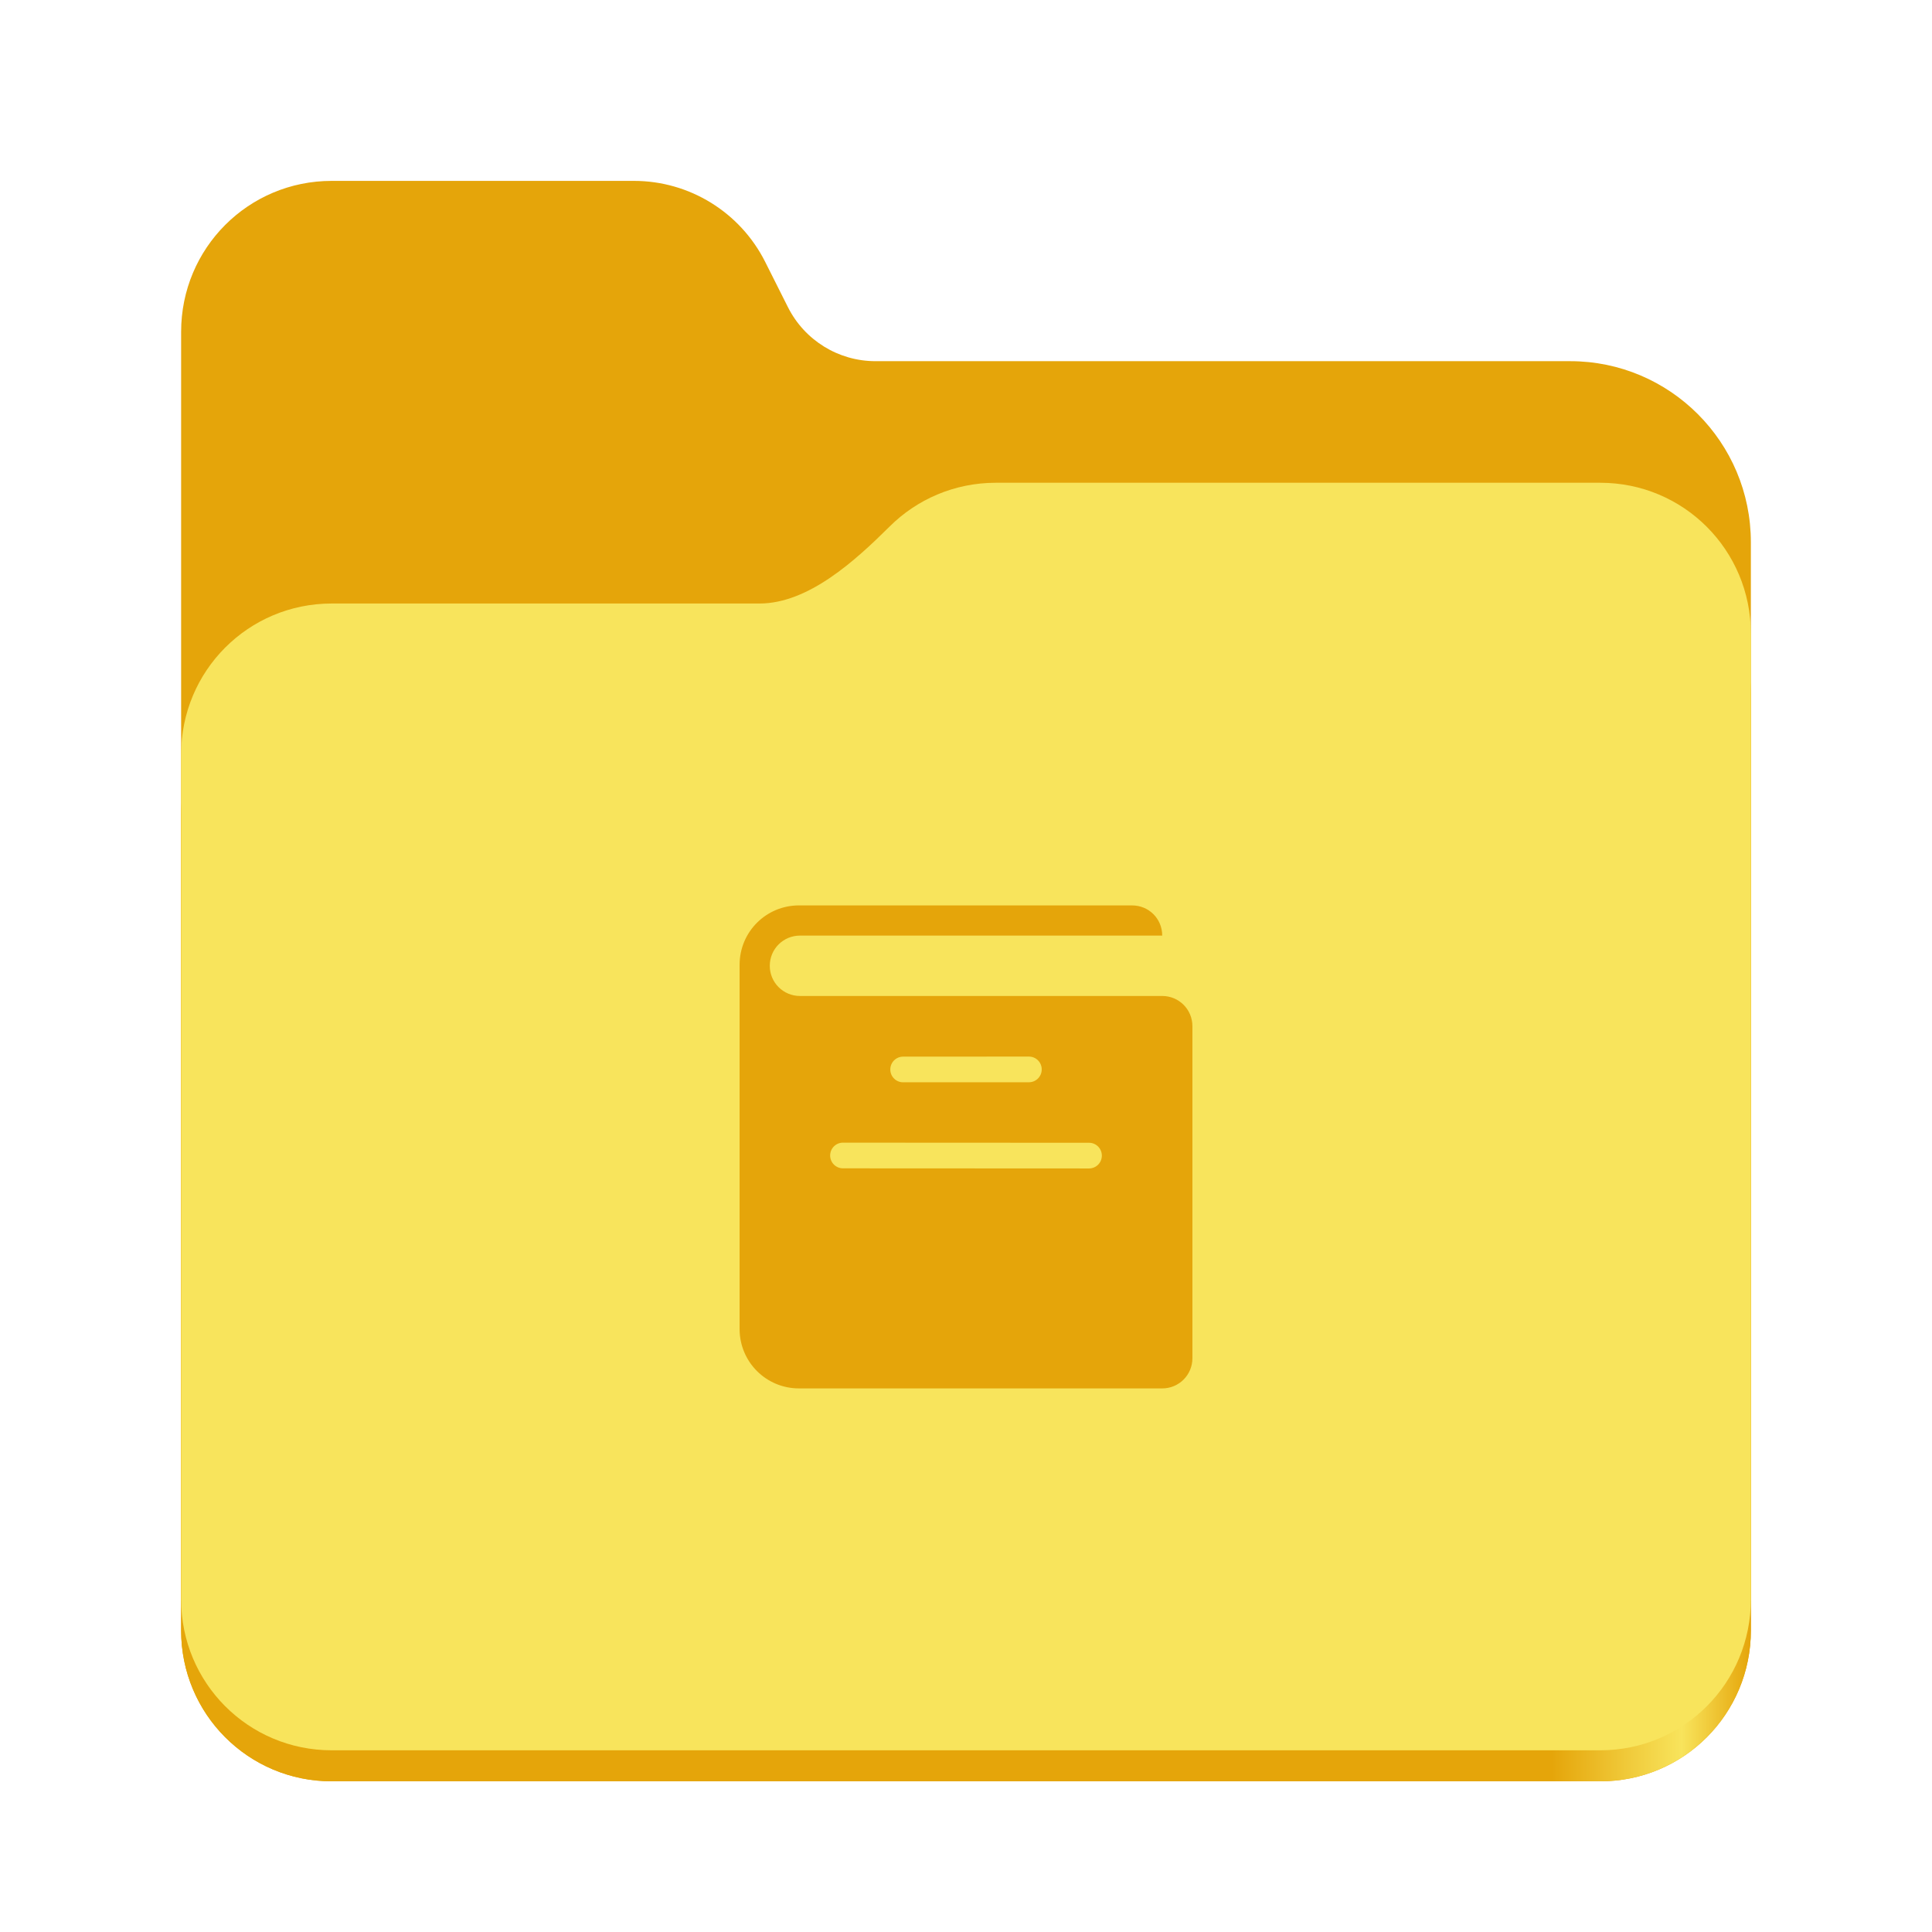
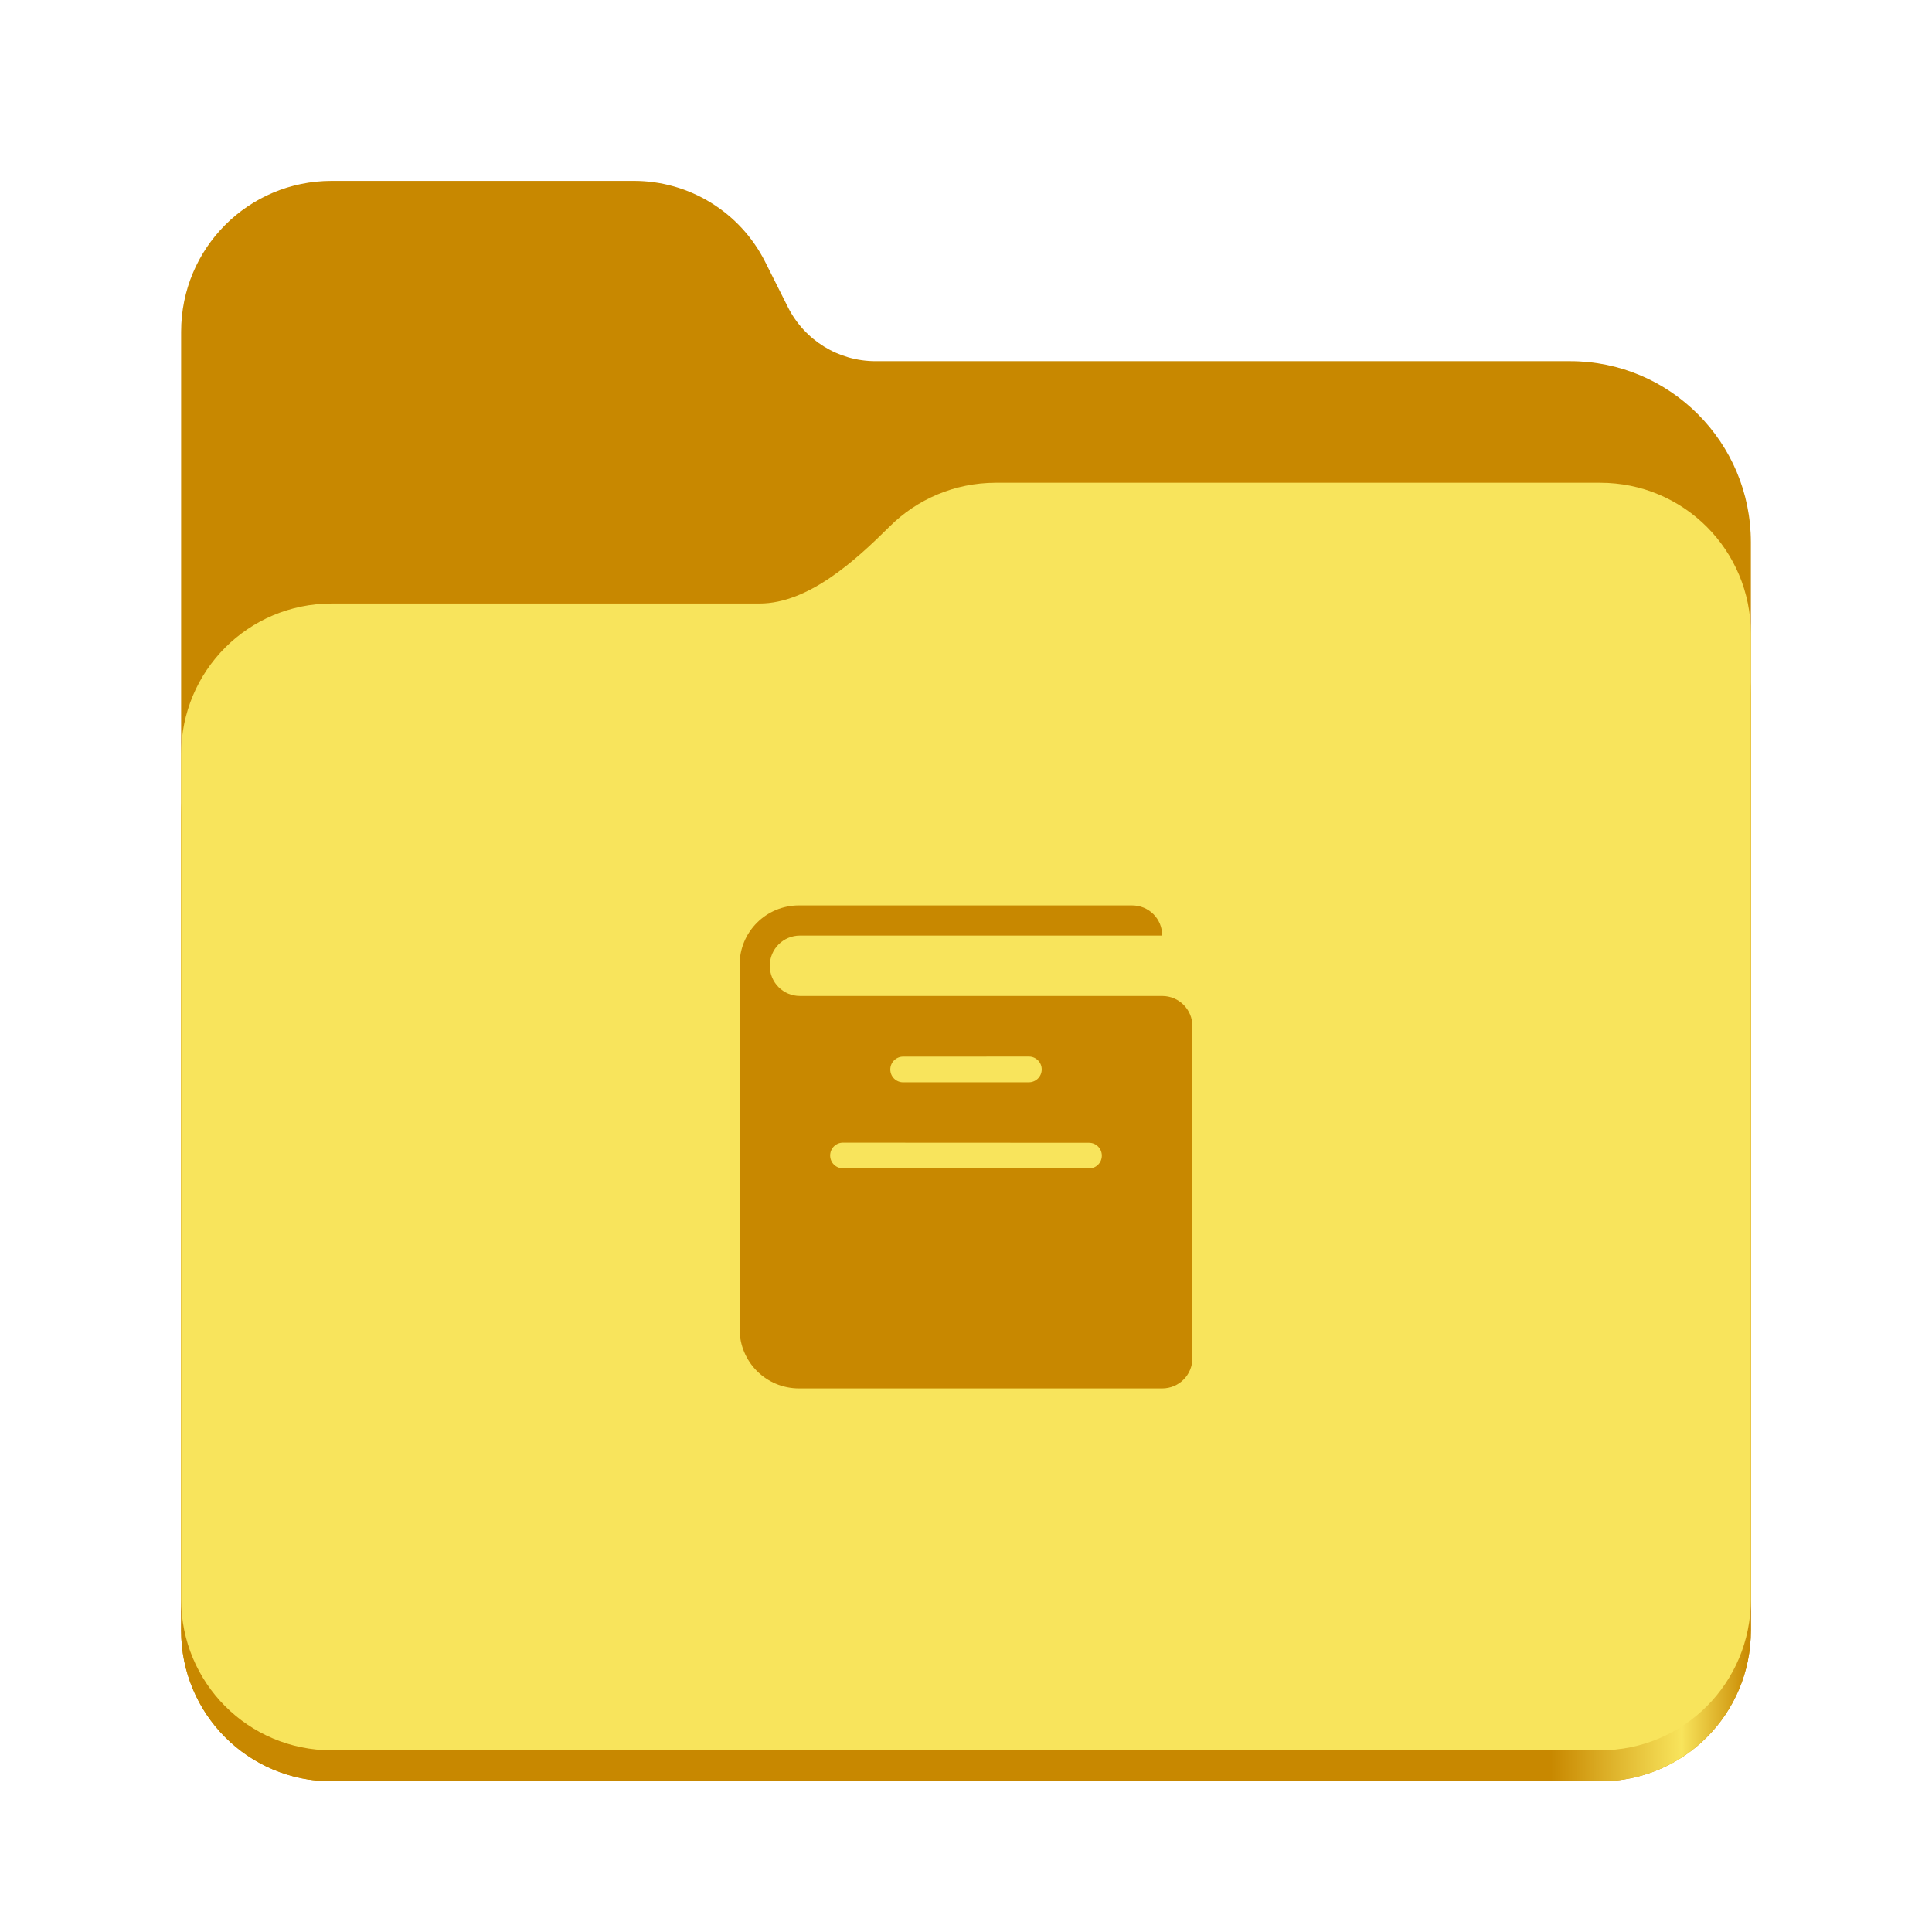
<svg xmlns="http://www.w3.org/2000/svg" xmlns:xlink="http://www.w3.org/1999/xlink" height="128" viewBox="0 0 128 128" width="128" version="1.1" id="svg5248">
  <defs id="defs5252">
    <linearGradient xlink:href="#linearGradient2023" id="linearGradient2025" x1="2689.252" y1="-1106.803" x2="2918.07" y2="-1106.803" gradientUnits="userSpaceOnUse" />
    <linearGradient id="linearGradient2023">
-       <stop style="stop-color:#e5a50a;stop-opacity:1;" offset="0" id="stop2019" />
-       <stop style="stop-color:#e5a50a;stop-opacity:1;" offset="0.058" id="stop2795" />
-       <stop style="stop-color:#e5a50a;stop-opacity:1;" offset="0.122" id="stop2797" />
-       <stop style="stop-color:#e5a50a;stop-opacity:1;" offset="0.873" id="stop2793" />
+       <stop style="stop-color:#c88800;stop-opacity:1;" offset="0" id="stop2019" />
+       <stop style="stop-color:#c88800;stop-opacity:1;" offset="0.058" id="stop2795" />
+       <stop style="stop-color:#c88800;stop-opacity:1;" offset="0.122" id="stop2797" />
+       <stop style="stop-color:#c88800;stop-opacity:1;" offset="0.873" id="stop2793" />
      <stop style="stop-color:#f8e45c;stop-opacity:1;" offset="0.956" id="stop2791" />
-       <stop style="stop-color:#e5a50a;stop-opacity:1;" offset="1" id="stop2021" />
+       <stop style="stop-color:#c88800;stop-opacity:1;" offset="1" id="stop2021" />
    </linearGradient>
  </defs>
  <linearGradient id="a" gradientUnits="userSpaceOnUse" x1="12" x2="116" y1="64" y2="64">
    <stop offset="0" stop-color="#3d3846" id="stop5214" />
    <stop offset="0.05" stop-color="#77767b" id="stop5216" />
    <stop offset="0.1" stop-color="#5e5c64" id="stop5218" />
    <stop offset="0.9" stop-color="#504e56" id="stop5220" />
    <stop offset="0.95" stop-color="#77767b" id="stop5222" />
    <stop offset="1" stop-color="#3d3846" id="stop5224" />
  </linearGradient>
  <linearGradient id="b" gradientUnits="userSpaceOnUse" x1="12" x2="112.041" y1="60" y2="80.988">
    <stop offset="0" stop-color="#77767b" id="stop5227" />
    <stop offset="0.384" stop-color="#9a9996" id="stop5229" />
    <stop offset="0.721" stop-color="#77767b" id="stop5231" />
    <stop offset="1" stop-color="#68666f" id="stop5233" />
  </linearGradient>
  <g id="g760" style="display:inline;stroke-width:1.264;enable-background:new" transform="matrix(0.4545101,0,0,0.4555215,-1210.292,616.1566)">
-     <path id="rect1135" style="fill:#e5a50a;fill-opacity:1;stroke-width:8.791;stroke-linecap:round;stop-color:#000000" d="m 2711.206,-1326.332 c -12.162,0 -21.954,9.791 -21.954,21.953 v 188.867 c 0,12.162 9.793,21.953 21.954,21.953 h 184.909 c 12.162,0 21.954,-9.791 21.954,-21.953 v -158.255 a 26.343,26.343 45 0 0 -26.343,-26.343 h -101.266 a 14.284,14.284 31.639 0 1 -12.758,-7.861 l -3.308,-6.57 a 21.426,21.426 31.639 0 0 -19.137,-11.791 z" />
+     <path id="rect1135" style="fill:#c88800;fill-opacity:1;stroke-width:8.791;stroke-linecap:round;stop-color:#000000" d="m 2711.206,-1326.332 c -12.162,0 -21.954,9.791 -21.954,21.953 v 188.867 c 0,12.162 9.793,21.953 21.954,21.953 h 184.909 c 12.162,0 21.954,-9.791 21.954,-21.953 v -158.255 a 26.343,26.343 45 0 0 -26.343,-26.343 h -101.266 a 14.284,14.284 31.639 0 1 -12.758,-7.861 l -3.308,-6.57 a 21.426,21.426 31.639 0 0 -19.137,-11.791 z" />
    <path id="path1953" style="fill:url(#linearGradient2025);fill-opacity:1;stroke-width:8.791;stroke-linecap:round;stop-color:#000000" d="m 2808.014,-1273.645 c -6.043,0 -11.502,2.418 -15.465,6.343 -5.003,4.955 -11.848,11.22 -18.994,11.22 h -62.349 c -12.162,0 -21.954,9.791 -21.954,21.953 v 118.618 c 0,12.162 9.793,21.953 21.954,21.953 h 184.909 c 12.162,0 21.954,-9.791 21.954,-21.953 v -105.446 -13.172 -17.562 c 0,-12.162 -9.793,-21.953 -21.954,-21.953 z" />
    <path id="rect1586" style="fill:#f8e45c;fill-opacity:1;stroke-width:8.791;stroke-linecap:round;stop-color:#000000" d="m 2808.014,-1282.426 c -6.043,0 -11.502,2.418 -15.465,6.343 -5.003,4.955 -11.848,11.22 -18.994,11.22 h -62.349 c -12.162,0 -21.954,9.791 -21.954,21.953 v 122.887 c 0,12.162 9.793,21.953 21.954,21.953 h 184.909 c 12.162,0 21.954,-9.791 21.954,-21.953 v -109.715 -13.172 -17.562 c 0,-12.162 -9.793,-21.953 -21.954,-21.953 z" />
  </g>
-   <path id="rect4665-8" style="fill:#e5a50a;fill-opacity:1;stroke-width:2" d="m 52.938,59.985 c -2.182,0 -3.938,1.755 -3.938,3.938 v 24.125 c 0,2.182 1.755,3.938 3.938,3.938 H 77 c 1.108,0 2,-0.892 2,-2 v -22 c 0,-1.108 -0.892,-2 -2,-2 H 53 c -1.108,0 -2,-0.892 -2,-2 0,-1.108 0.892,-2 2,-2 h 24 c 0,-1.117 -0.883,-2 -2,-2 z m 15.229,10.016 c 0.471,-1.96e-4 0.85,0.379 0.85,0.85 0,0.471 -0.379,0.851 -0.85,0.852 l -8.332,0.002 c -0.471,1.92e-4 -0.85,-0.379 -0.85,-0.85 0,-0.471 0.379,-0.849 0.85,-0.85 z m -12.316,5.703 16.301,0.008 C 72.621,75.712 73,76.092 73,76.563 c 0,0.471 -0.379,0.85 -0.85,0.85 l -16.301,-0.008 C 55.379,77.405 55,77.026 55,76.555 c 0,-0.471 0.379,-0.852 0.85,-0.852 z" />
+   <path id="rect4665-8" style="fill:#c88800;fill-opacity:1;stroke-width:2" d="m 52.938,59.985 c -2.182,0 -3.938,1.755 -3.938,3.938 v 24.125 c 0,2.182 1.755,3.938 3.938,3.938 H 77 c 1.108,0 2,-0.892 2,-2 v -22 c 0,-1.108 -0.892,-2 -2,-2 H 53 c -1.108,0 -2,-0.892 -2,-2 0,-1.108 0.892,-2 2,-2 h 24 c 0,-1.117 -0.883,-2 -2,-2 z m 15.229,10.016 c 0.471,-1.96e-4 0.85,0.379 0.85,0.85 0,0.471 -0.379,0.851 -0.85,0.852 l -8.332,0.002 c -0.471,1.92e-4 -0.85,-0.379 -0.85,-0.85 0,-0.471 0.379,-0.849 0.85,-0.85 z m -12.316,5.703 16.301,0.008 C 72.621,75.712 73,76.092 73,76.563 c 0,0.471 -0.379,0.85 -0.85,0.85 l -16.301,-0.008 C 55.379,77.405 55,77.026 55,76.555 c 0,-0.471 0.379,-0.852 0.85,-0.852 z" />
</svg>
